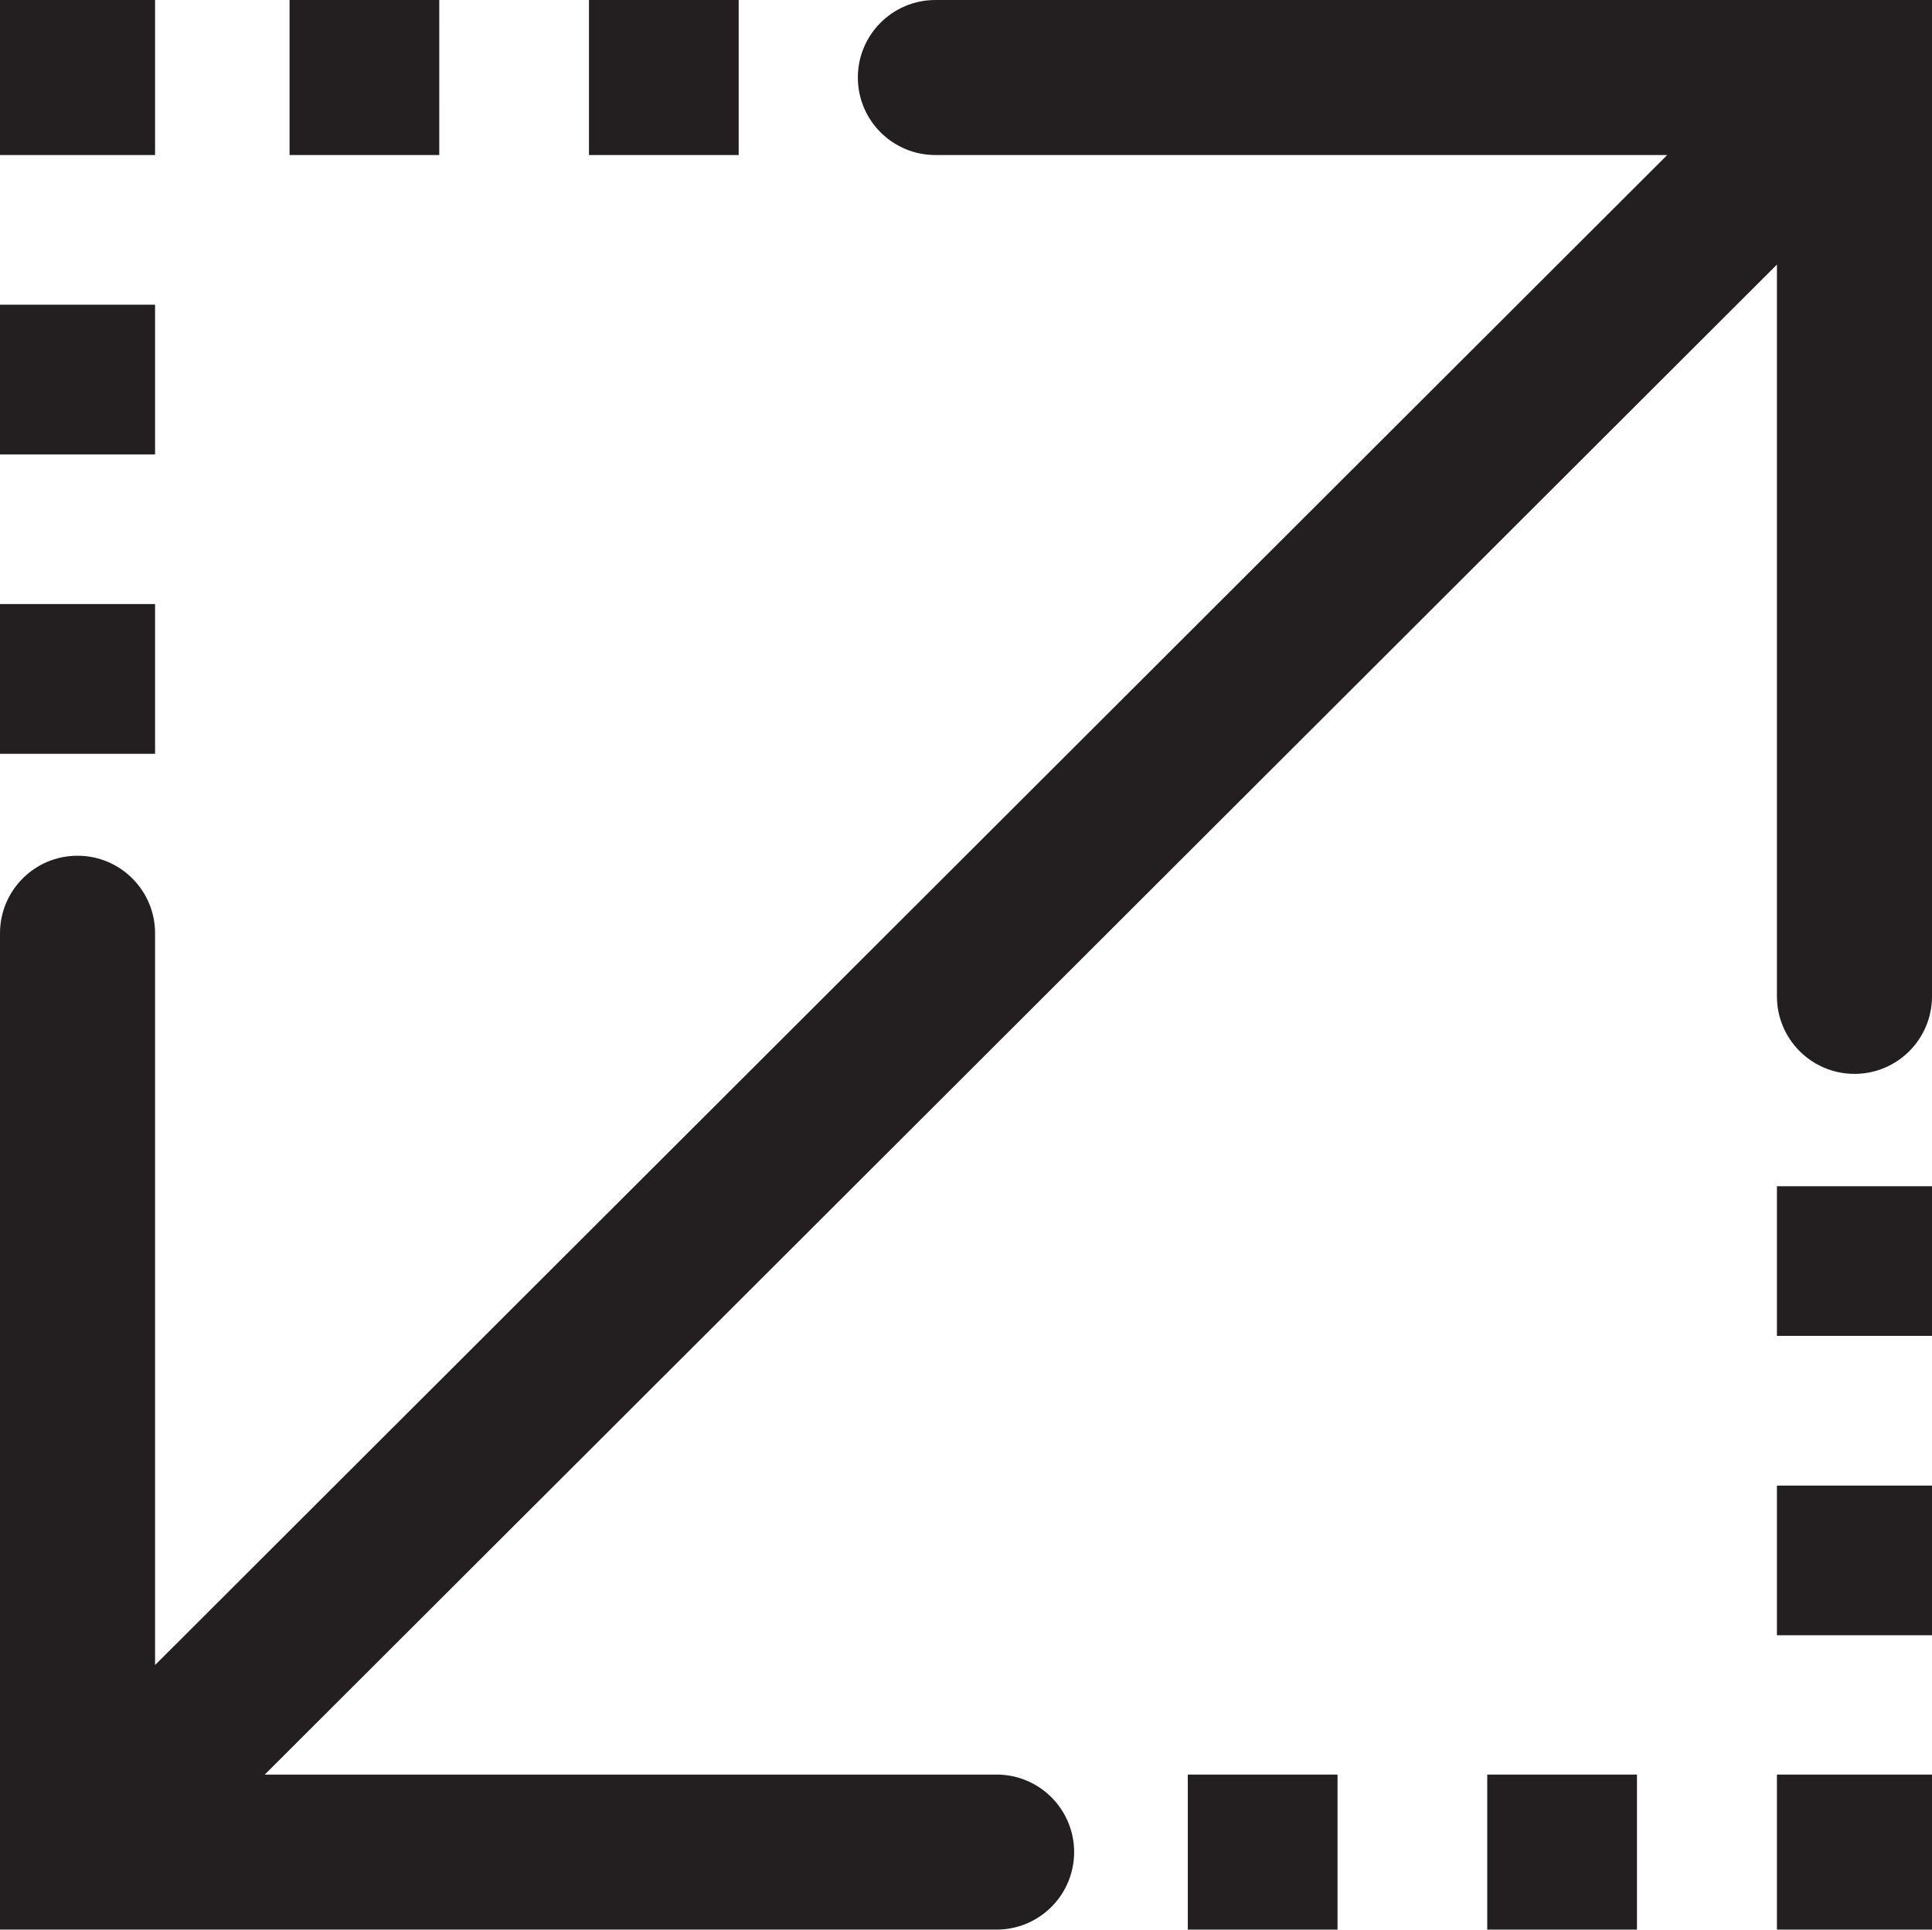
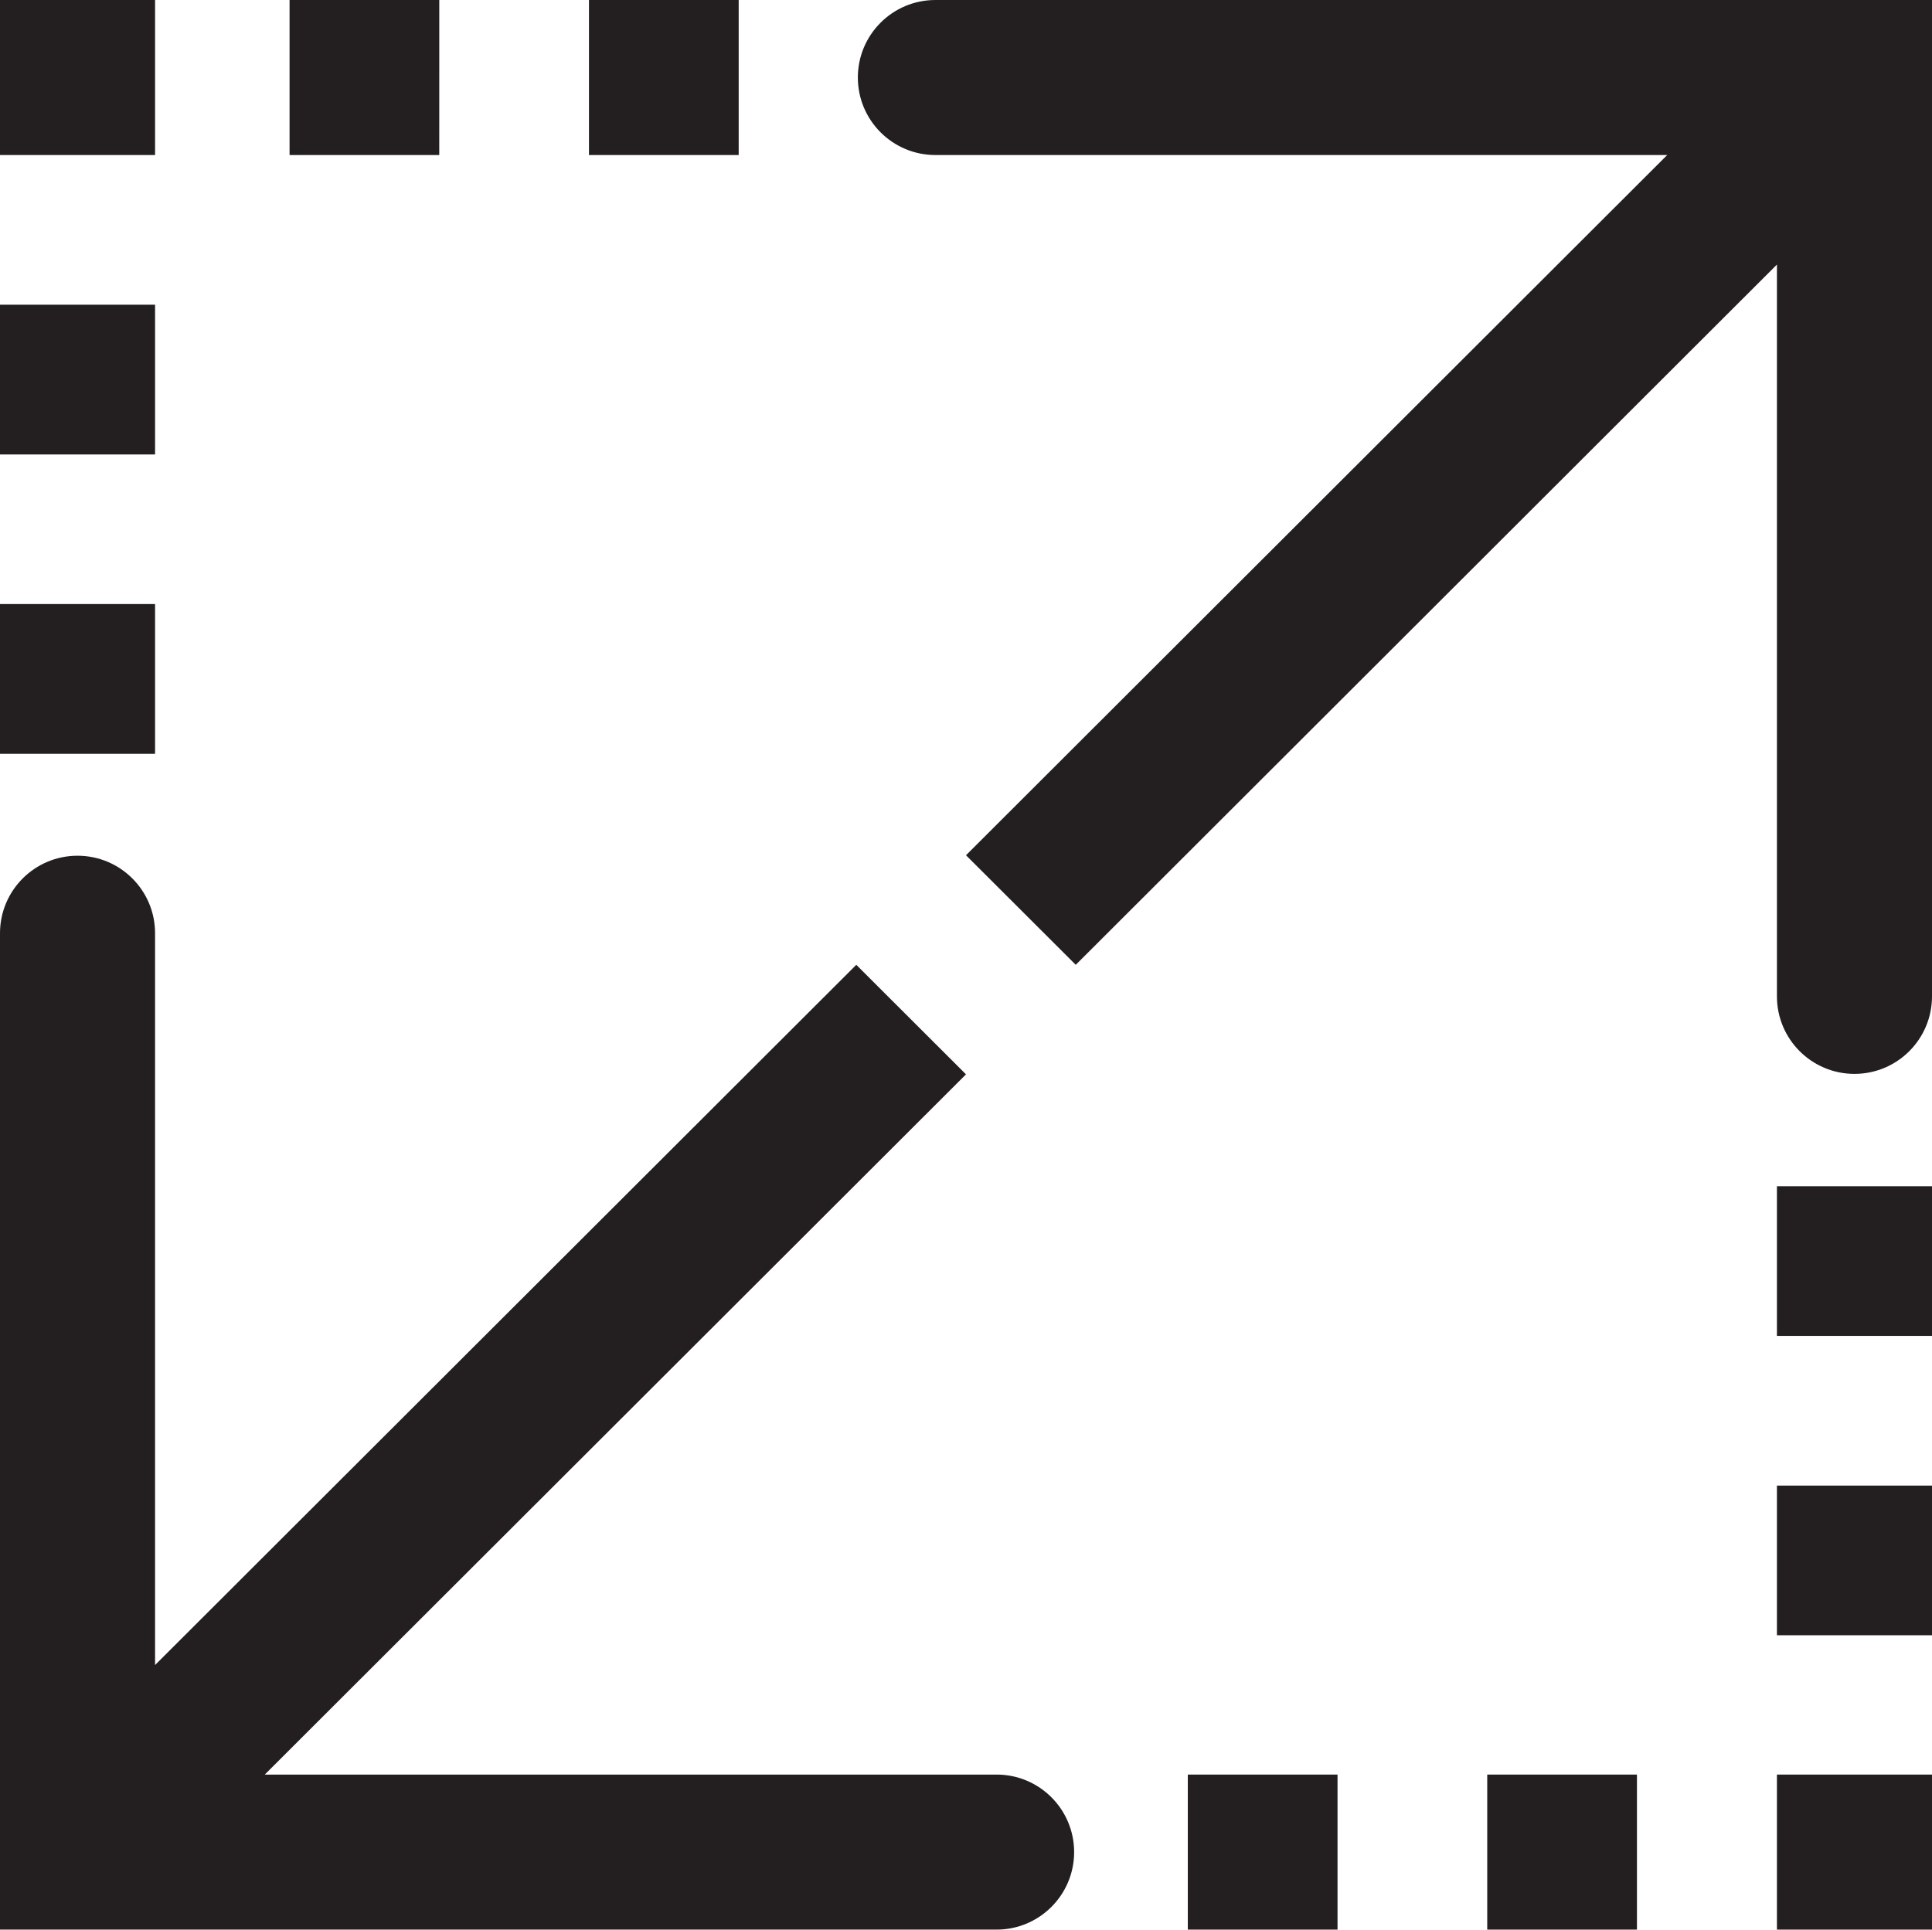
<svg xmlns="http://www.w3.org/2000/svg" id="Layer_1" data-name="Layer 1" viewBox="0 0 996.75 995.75">
-   <path d="M482.58,0a40,40,0,1,0,0,80H860.14L80,859.22V481.59a40,40,0,1,0-80,0V995.75H514.16a40,40,0,0,0,0-80H136.6L916.75,136.53V514.16a40,40,0,0,0,80,0V0ZM916.75,80Z" fill="#231f20" />
  <rect x="916.75" y="915.75" width="80" height="80" fill="#231f20" />
  <path d="M844.53,995.75H767.29v-80h77.24Zm-154.48,0H612.81v-80h77.24Z" fill="#231f20" />
  <path d="M80,389H0V311.71H80Zm0-154.48H0V157.24H80Z" fill="#231f20" />
  <rect width="80" height="80" fill="#231f20" />
  <path d="M381.1,80H303.86V0H381.1ZM226.62,80H149.39V0h77.24Z" fill="#231f20" />
  <path d="M996.75,843.85h-80V766.62h80Zm0-154.48h-80V612.14h80Z" fill="#231f20" />
+   <path d="M514.16,915.75H136.6L498.37,554.41l-56.6-56.53L80,859.22V481.59a40,40,0,1,0-80,0V995.75H514.16a40,40,0,0,0,0-80Z" fill="#231f20" />
+   <path d="M482.58,0a40,40,0,1,0,0,80H860.14L498.37,441.34,555,497.88,916.75,136.53V514.16a40,40,0,0,0,80,0V0Z" fill="#231f20" />
</svg>
